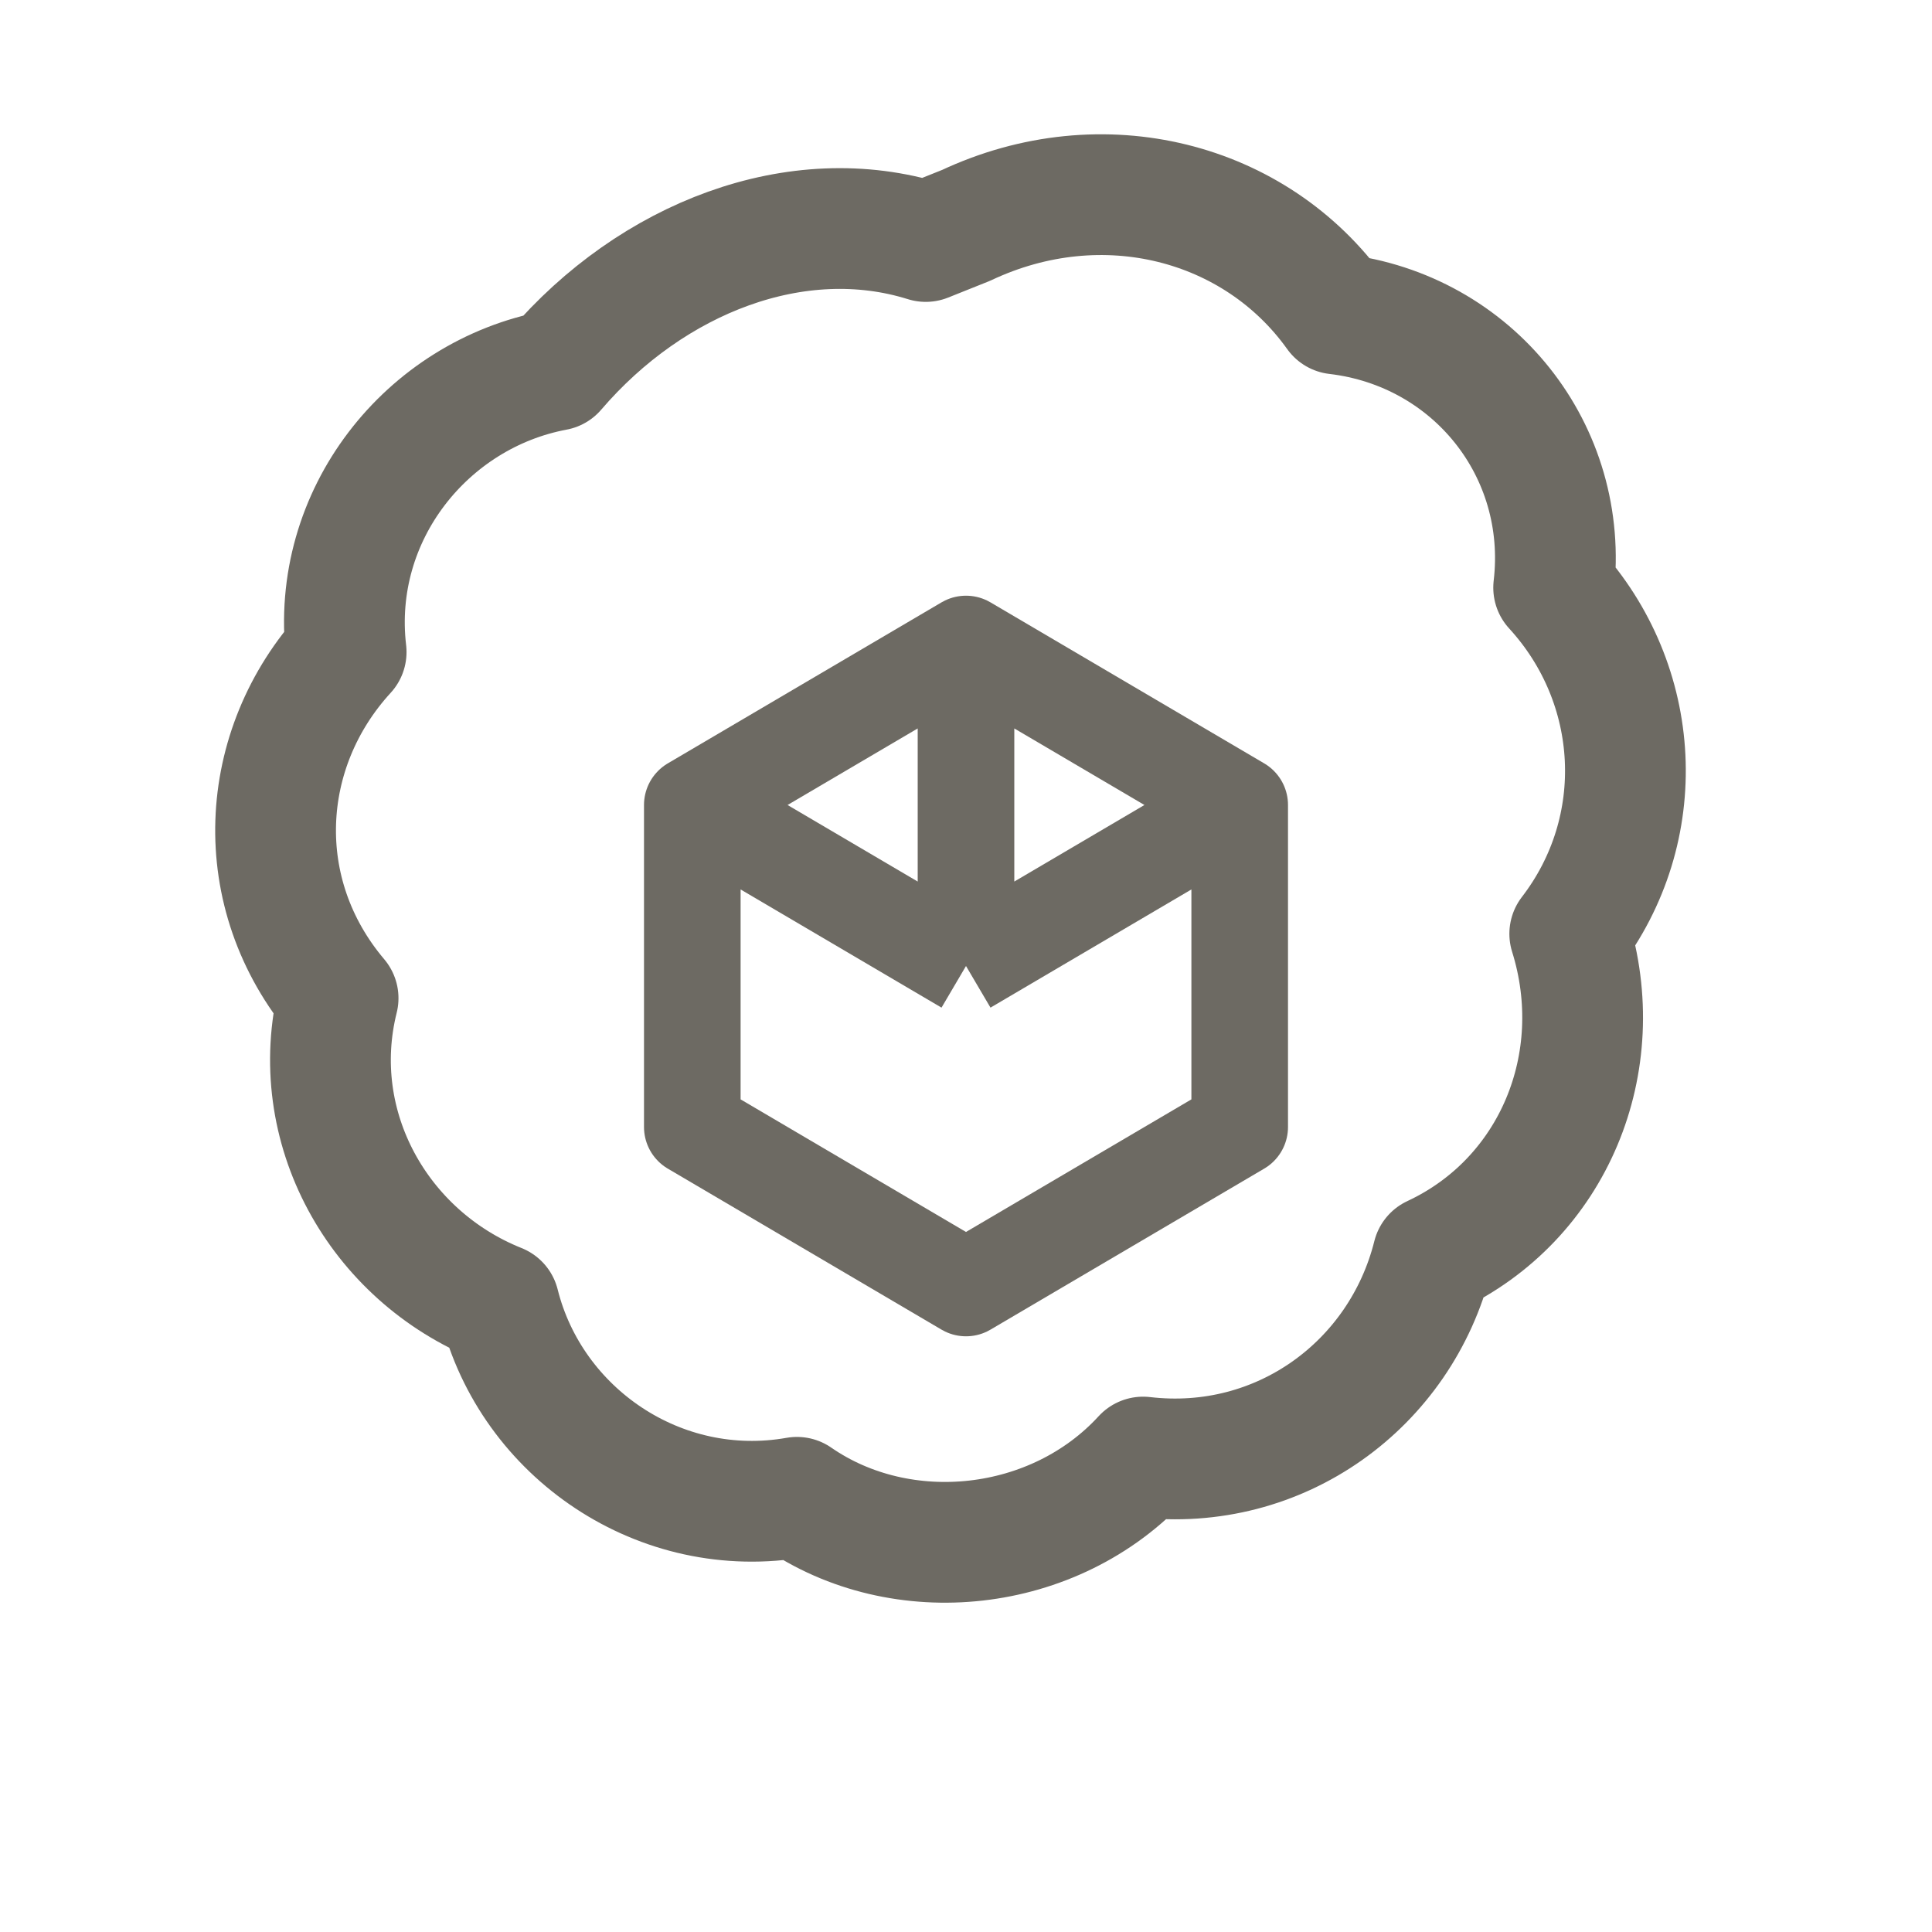
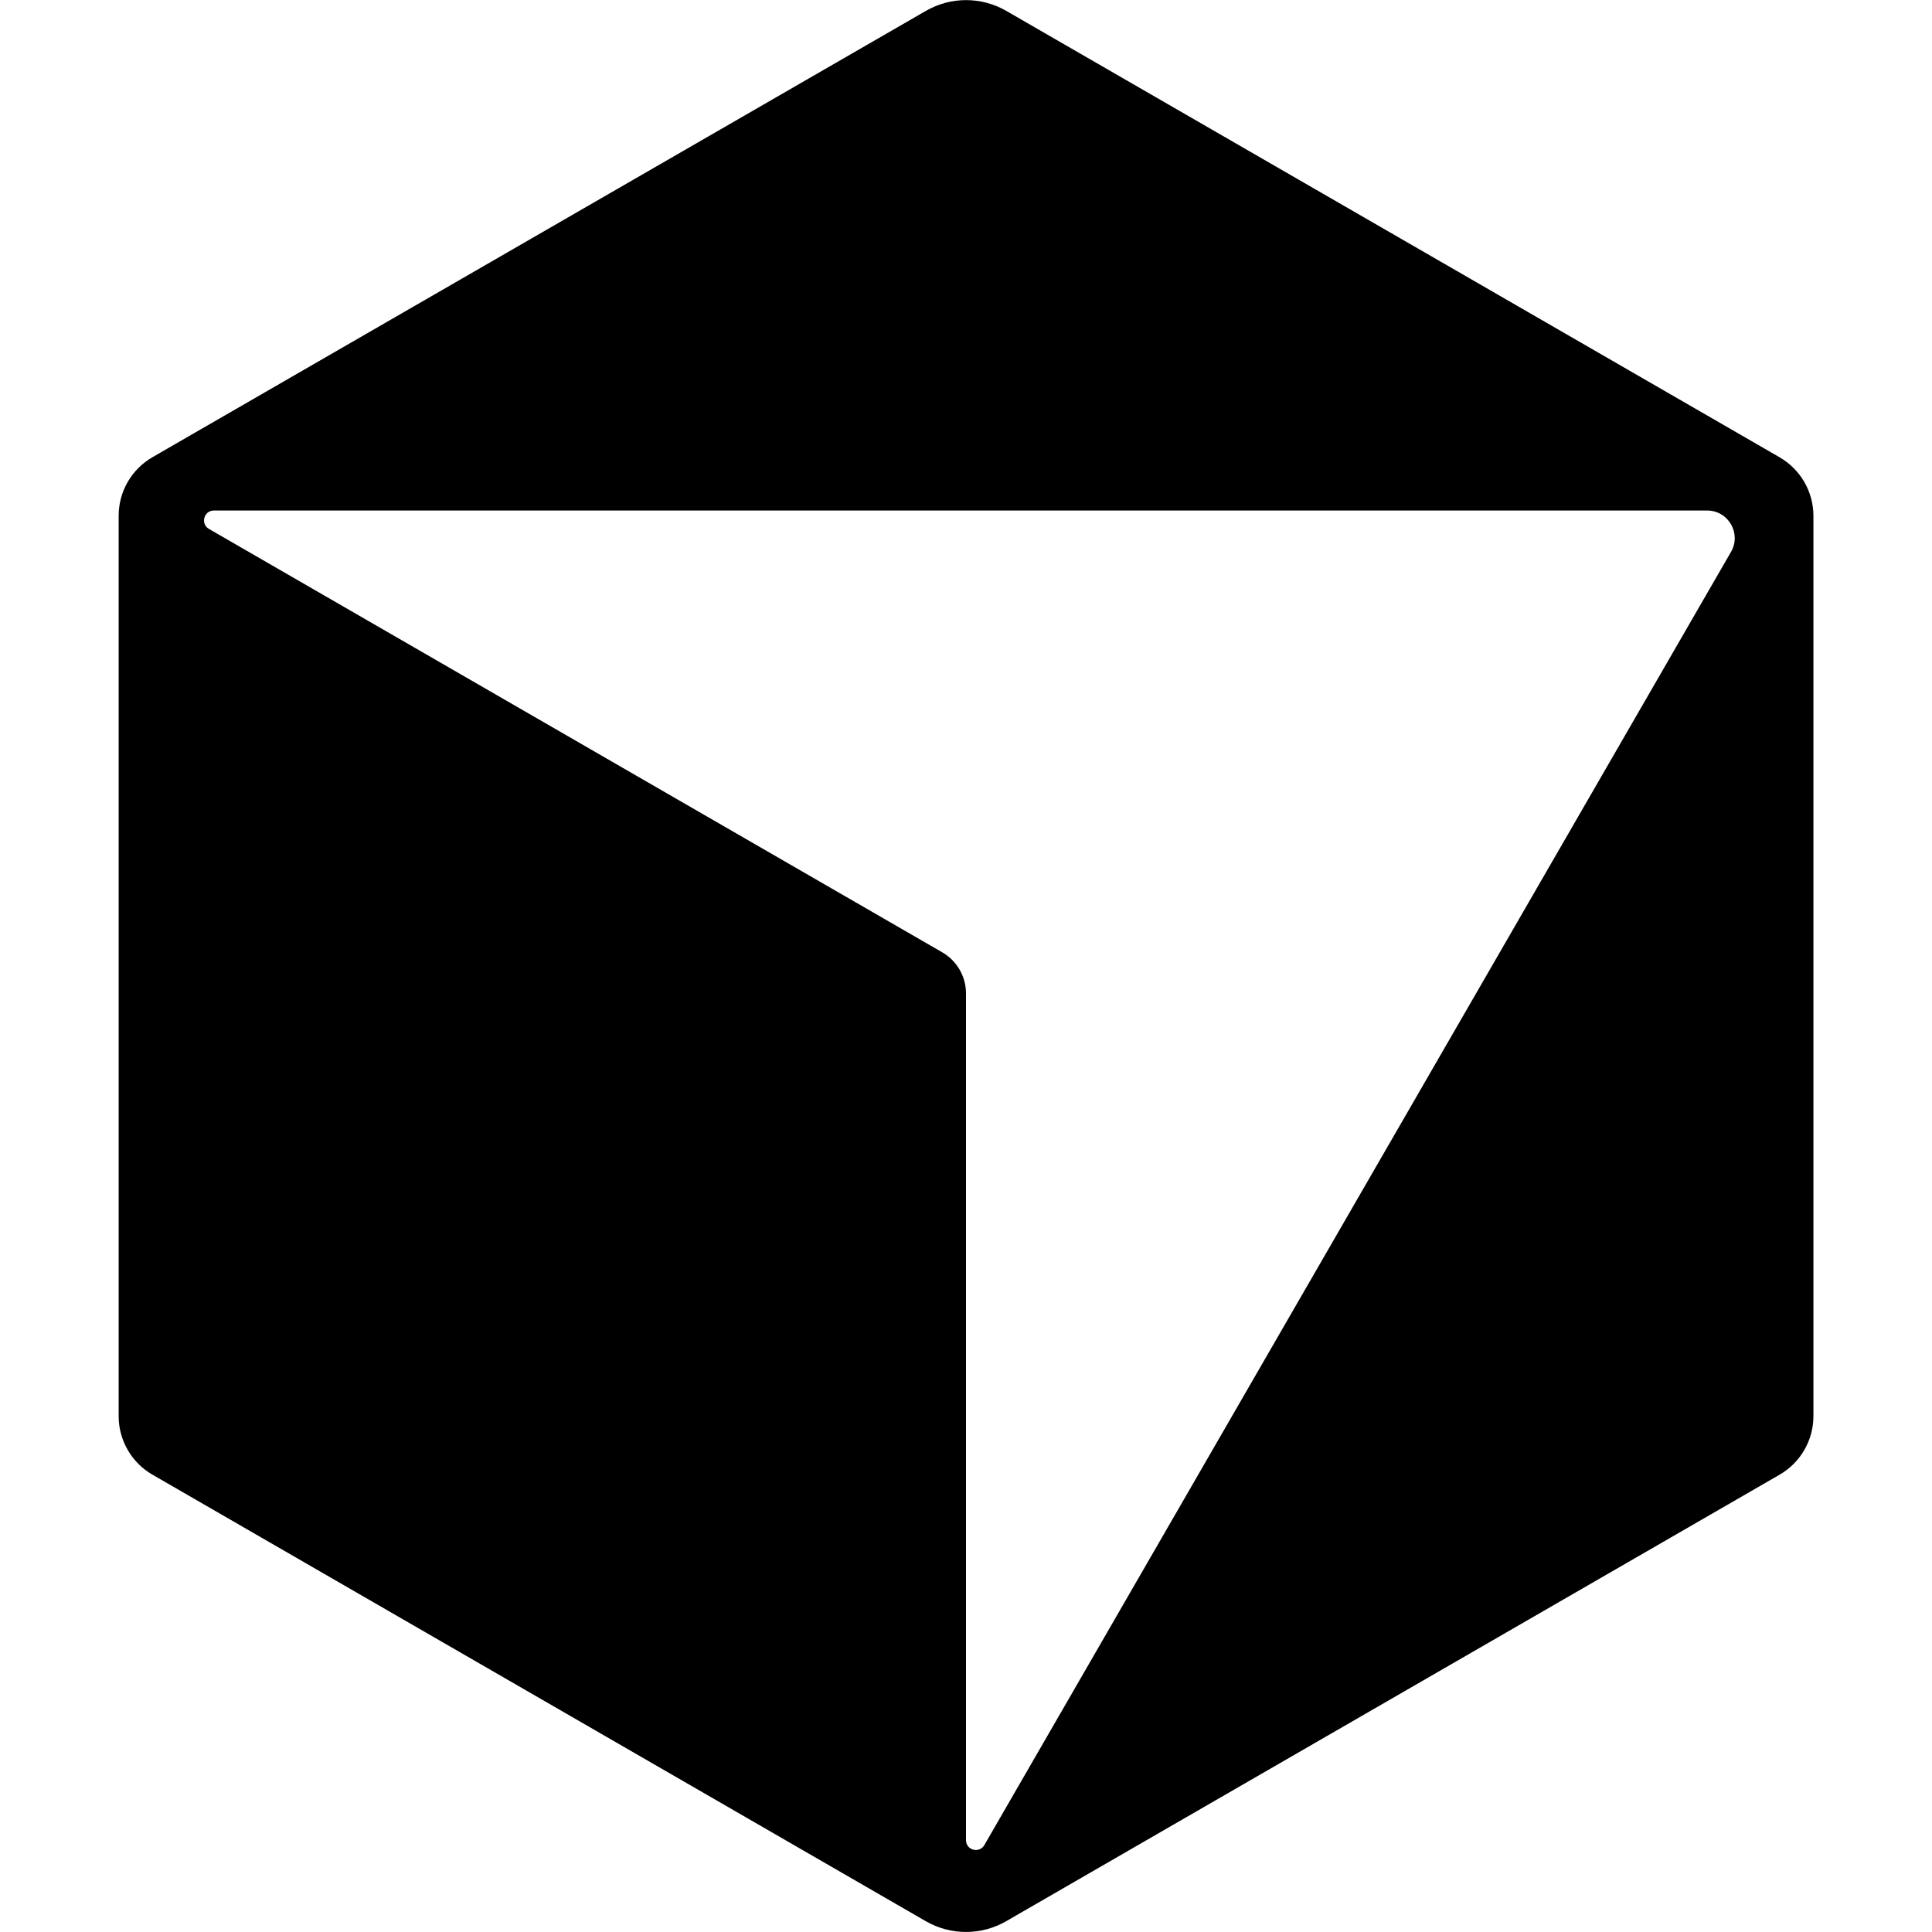
- <svg xmlns="http://www.w3.org/2000/svg" width="24" height="24" viewBox="0 0 24 24" fill="none">
-   <path d="M12 2.8c1.7-.8 3.6-.3 4.6 1.1 1.7.2 2.9 1.7 2.7 3.4 1.1 1.2 1.2 3 .2 4.3.5 1.6-.2 3.3-1.7 4-.4 1.6-1.9 2.7-3.6 2.5-1.1 1.2-3 1.4-4.3.5-1.7.3-3.3-.8-3.7-2.4-1.5-.6-2.4-2.2-2-3.8-1.1-1.3-1-3.1.1-4.3-.2-1.7 1-3.2 2.6-3.5C8.1 3.2 9.9 2.5 11.5 3l.5-.2Z" stroke="#6d6a63" stroke-width="1.5" stroke-linejoin="round" />
-   <path d="M12 8l3.4 2v4L12 16l-3.4-2v-4L12 8Zm0 0v4m3.4-2L12 12m-3.4-2 3.4 2" stroke="#6d6a63" stroke-width="1.2" stroke-linejoin="round" />
+ <svg xmlns="http://www.w3.org/2000/svg" fill="currentColor" fill-rule="evenodd" height="1em" style="flex:none;line-height:1" viewBox="0 0 24 24" width="1em">
+   <path d="M 22.106 5.68 L 12.5 .135 a .998 .998 0 0 0 -.998 0 L 1.893 5.68 a .84 .84 0 0 0 -.419 .726 v 11.186 c 0 .3 .16 .577 .42 .727 l 9.607 5.547 a .999 .999 0 0 0 .998 0 l 9.608 -5.547 a .84 .84 0 0 0 .42 -.727 V 6.407 a .84 .84 0 0 0 -.42 -.726 z m -.603 1.176 L 12.228 22.92 c -.063 .108 -.228 .064 -.228 -.061 V 12.34 a .59 .59 0 0 0 -.295 -.51 l -9.11 -5.26 c -.107 -.062 -.063 -.228 .062 -.228 h 18.55 c .264 0 .428 .286 .296 .514 z" />
</svg>
